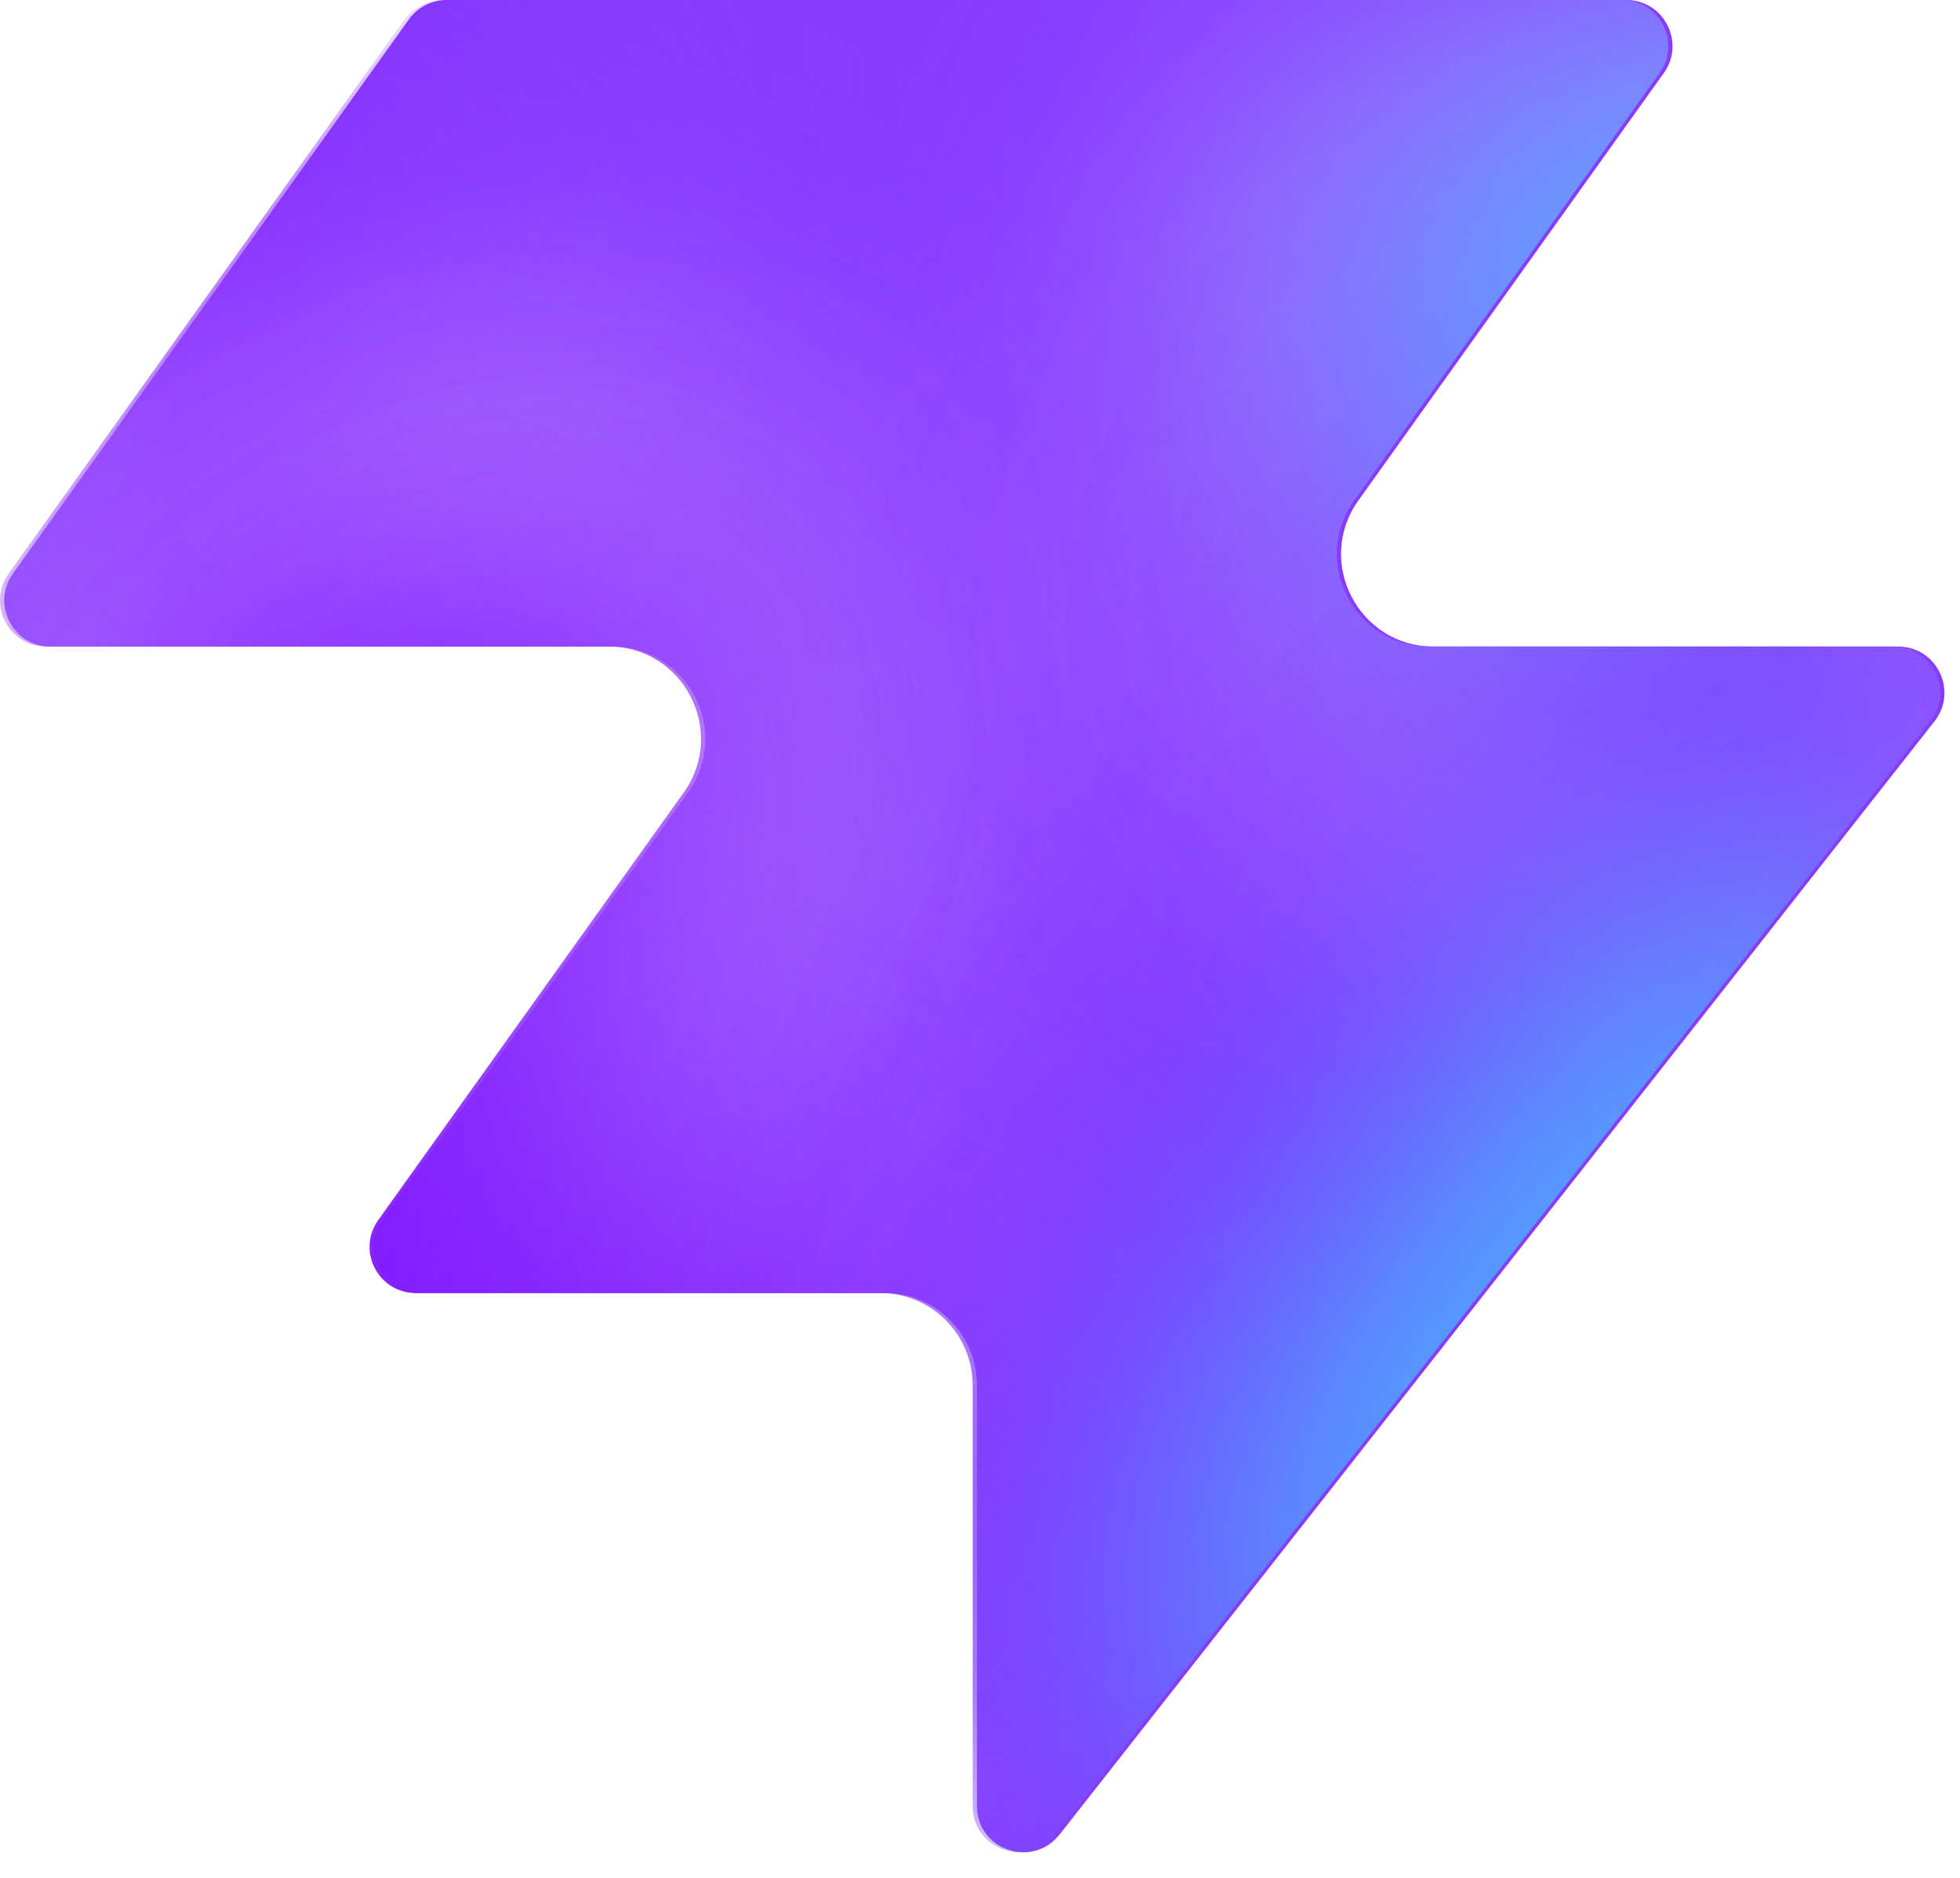
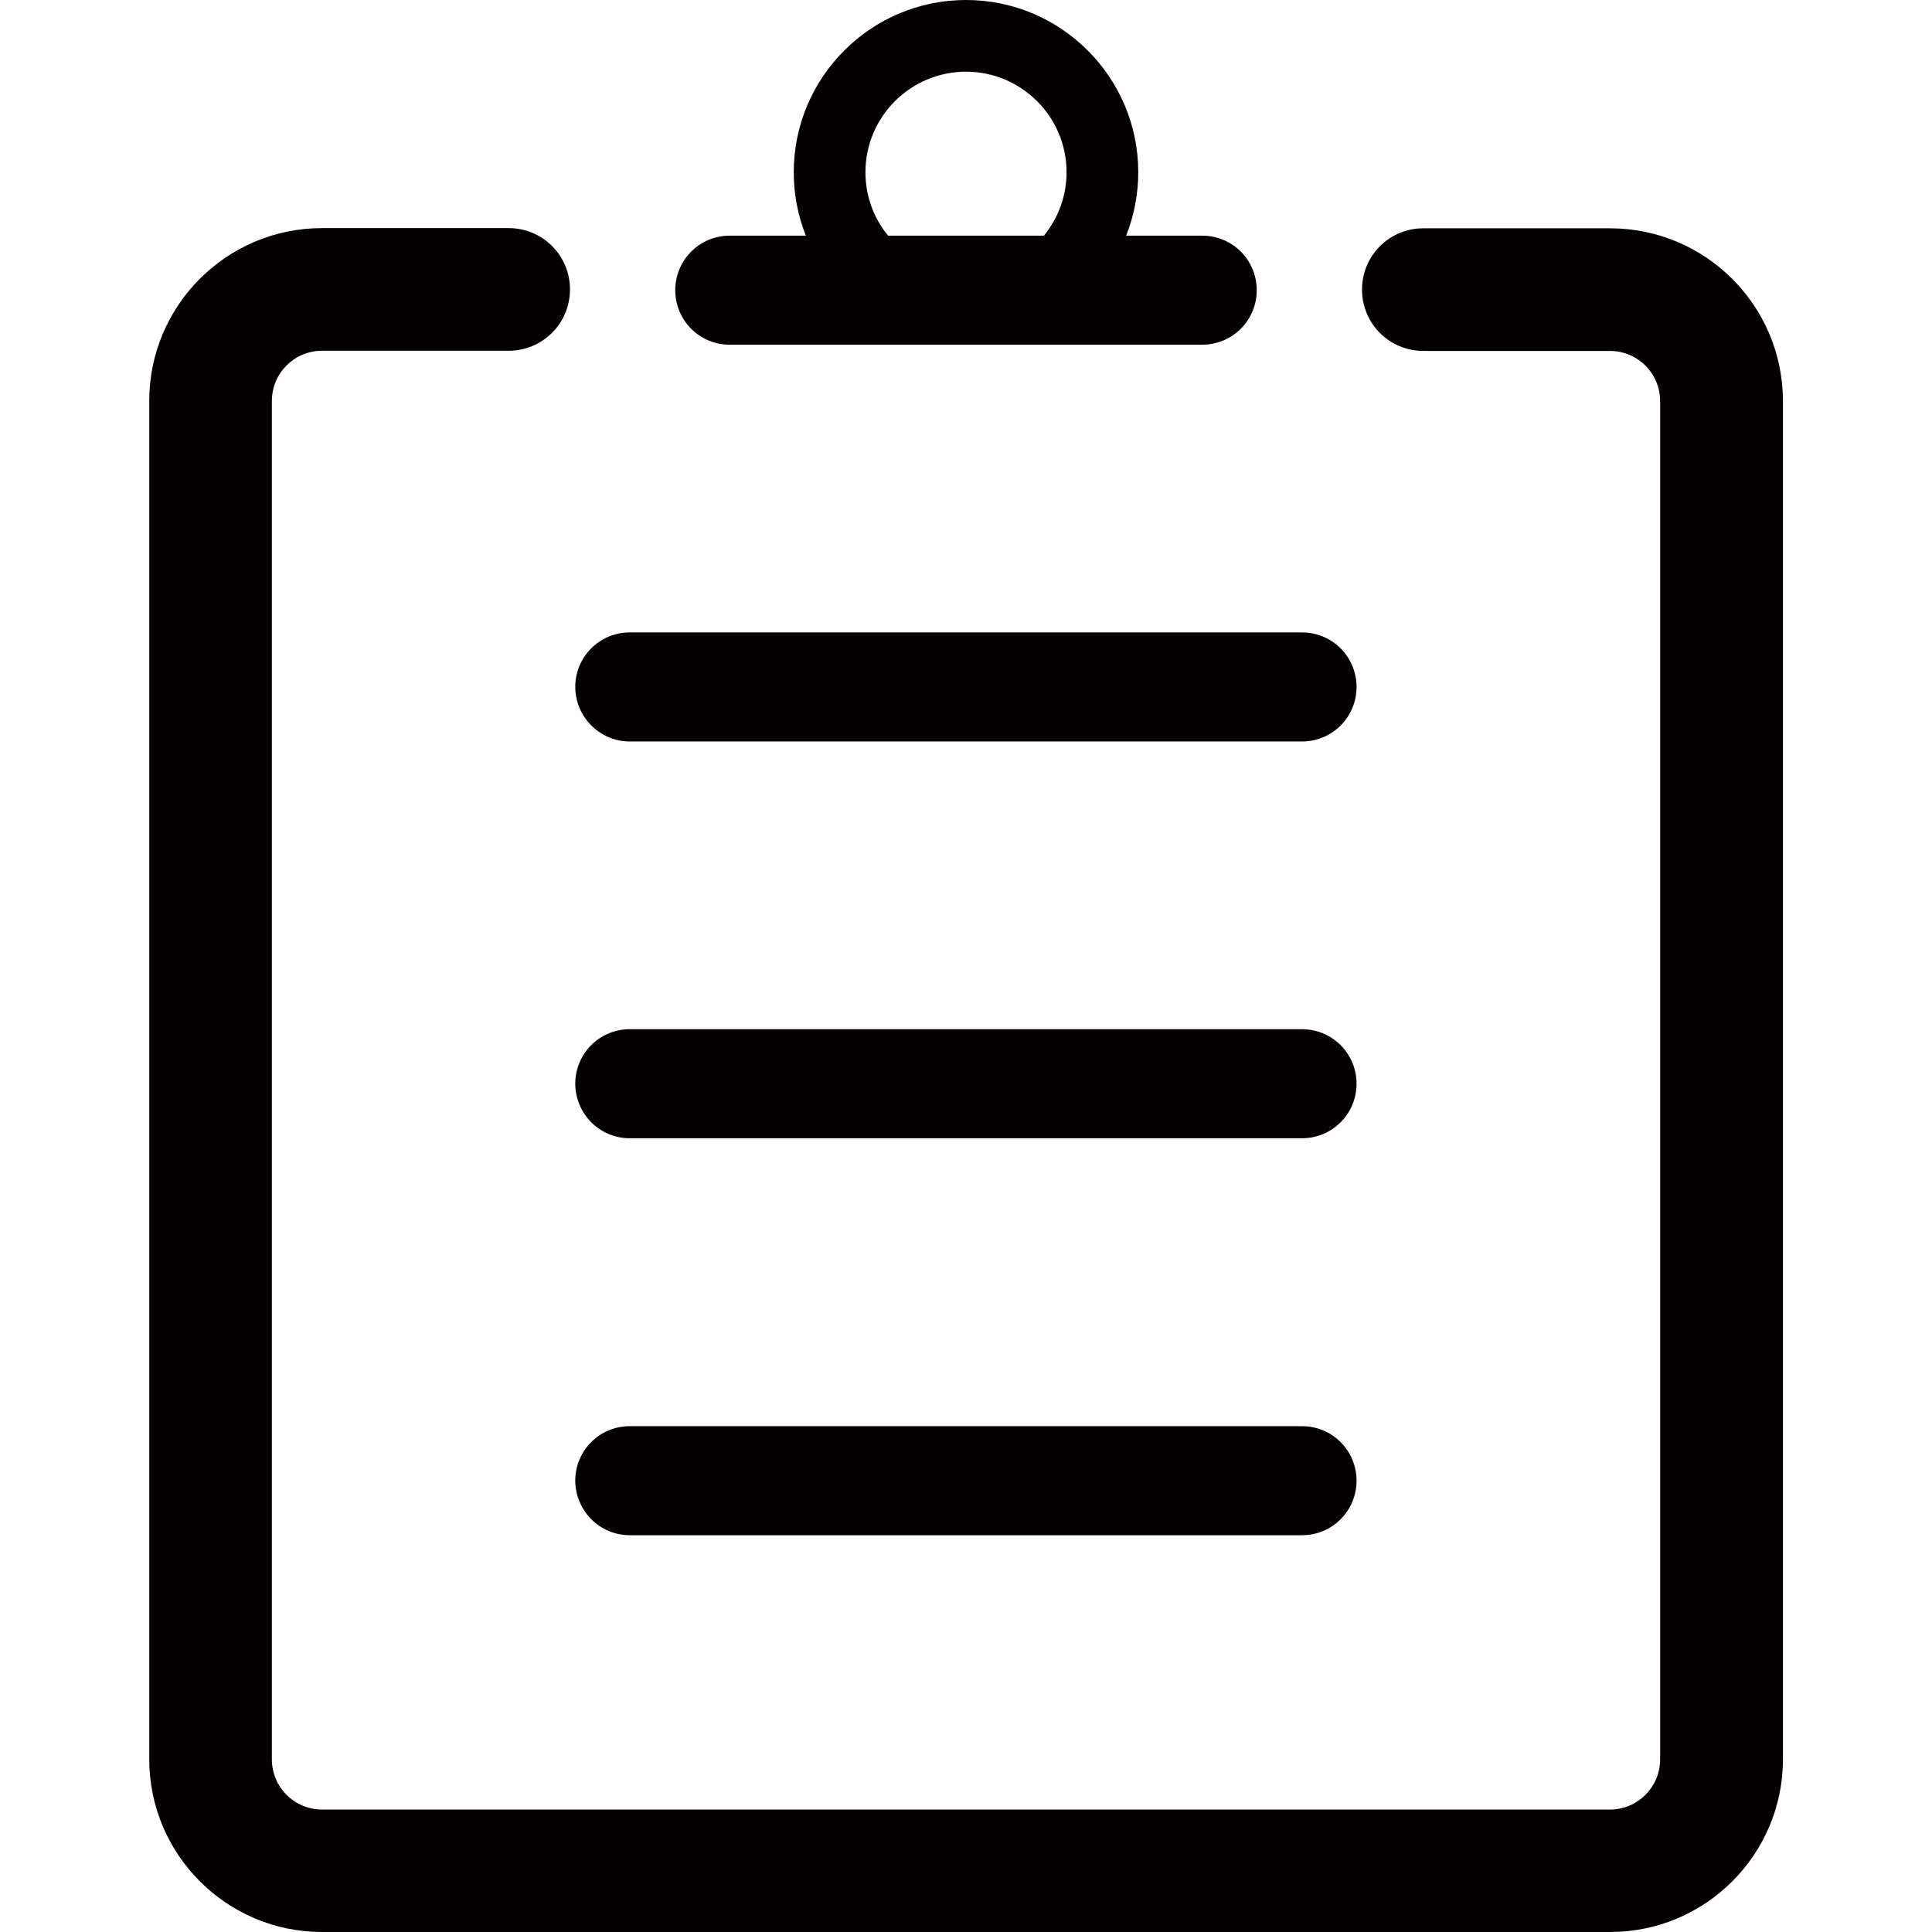
- <svg xmlns="http://www.w3.org/2000/svg" width="48" height="46" fill="none" viewBox="0 0 48 46">
-   <path fill="#863bff" d="M25.946 44.938c-.664.845-2.021.375-2.021-.698V33.937a2.26 2.26 0 0 0-2.262-2.262H10.287c-.92 0-1.456-1.04-.92-1.788l7.48-10.471c1.07-1.497 0-3.578-1.842-3.578H1.237c-.92 0-1.456-1.04-.92-1.788L10.013.474c.214-.297.556-.474.92-.474h28.894c.92 0 1.456 1.04.92 1.788l-7.48 10.471c-1.07 1.498 0 3.579 1.842 3.579h11.377c.943 0 1.473 1.088.89 1.83L25.947 44.94z" style="fill:#863bff;fill:color(display-p3 .525 .23 1);fill-opacity:1" />
-   <mask id="a" width="48" height="46" x="0" y="0" maskUnits="userSpaceOnUse" style="mask-type:alpha">
-     <path fill="#000" d="M25.842 44.938c-.664.844-2.021.375-2.021-.698V33.937a2.26 2.26 0 0 0-2.262-2.262H10.183c-.92 0-1.456-1.04-.92-1.788l7.48-10.471c1.07-1.498 0-3.579-1.842-3.579H1.133c-.92 0-1.456-1.04-.92-1.787L9.91.473c.214-.297.556-.474.92-.474h28.894c.92 0 1.456 1.04.92 1.788l-7.48 10.471c-1.07 1.498 0 3.578 1.842 3.578h11.377c.943 0 1.473 1.088.89 1.832L25.843 44.94z" style="fill:#000;fill-opacity:1" />
-   </mask>
-   <g mask="url(#a)">
-     <g filter="url(#b)">
-       <ellipse cx="5.508" cy="14.704" fill="#ede6ff" rx="5.508" ry="14.704" style="fill:#ede6ff;fill:color(display-p3 .927 .903 1);fill-opacity:1" transform="matrix(.00324 1 1 -.00324 -4.47 31.516)" />
-     </g>
-     <g filter="url(#c)">
-       <ellipse cx="10.399" cy="29.851" fill="#ede6ff" rx="10.399" ry="29.851" style="fill:#ede6ff;fill:color(display-p3 .927 .903 1);fill-opacity:1" transform="matrix(.00324 1 1 -.00324 -39.328 7.883)" />
-     </g>
-     <g filter="url(#d)">
-       <ellipse cx="5.508" cy="30.487" fill="#7e14ff" rx="5.508" ry="30.487" style="fill:#7e14ff;fill:color(display-p3 .492 .077 1);fill-opacity:1" transform="rotate(89.814 -25.913 -14.639)scale(1 -1)" />
-     </g>
-     <g filter="url(#e)">
-       <ellipse cx="5.508" cy="30.599" fill="#7e14ff" rx="5.508" ry="30.599" style="fill:#7e14ff;fill:color(display-p3 .492 .077 1);fill-opacity:1" transform="rotate(89.814 -32.644 -3.334)scale(1 -1)" />
-     </g>
-     <g filter="url(#f)">
-       <ellipse cx="5.508" cy="30.599" fill="#7e14ff" rx="5.508" ry="30.599" style="fill:#7e14ff;fill:color(display-p3 .492 .077 1);fill-opacity:1" transform="matrix(.00324 1 1 -.00324 -34.34 30.47)" />
-     </g>
-     <g filter="url(#g)">
-       <ellipse cx="14.072" cy="22.078" fill="#ede6ff" rx="14.072" ry="22.078" style="fill:#ede6ff;fill:color(display-p3 .927 .903 1);fill-opacity:1" transform="rotate(93.35 24.506 48.493)scale(-1 1)" />
-     </g>
-     <g filter="url(#h)">
-       <ellipse cx="3.47" cy="21.501" fill="#7e14ff" rx="3.47" ry="21.501" style="fill:#7e14ff;fill:color(display-p3 .492 .077 1);fill-opacity:1" transform="rotate(89.009 28.708 47.59)scale(-1 1)" />
-     </g>
-     <g filter="url(#i)">
-       <ellipse cx="3.47" cy="21.501" fill="#7e14ff" rx="3.47" ry="21.501" style="fill:#7e14ff;fill:color(display-p3 .492 .077 1);fill-opacity:1" transform="rotate(89.009 28.708 47.59)scale(-1 1)" />
-     </g>
-     <g filter="url(#j)">
-       <ellipse cx=".387" cy="8.972" fill="#7e14ff" rx="4.407" ry="29.108" style="fill:#7e14ff;fill:color(display-p3 .492 .077 1);fill-opacity:1" transform="rotate(39.51 .387 8.972)" />
-     </g>
-     <g filter="url(#k)">
-       <ellipse cx="47.523" cy="-6.092" fill="#7e14ff" rx="4.407" ry="29.108" style="fill:#7e14ff;fill:color(display-p3 .492 .077 1);fill-opacity:1" transform="rotate(37.892 47.523 -6.092)" />
-     </g>
-     <g filter="url(#l)">
-       <ellipse cx="41.412" cy="6.333" fill="#47bfff" rx="5.971" ry="9.665" style="fill:#47bfff;fill:color(display-p3 .28 .748 1);fill-opacity:1" transform="rotate(37.892 41.412 6.333)" />
-     </g>
-     <g filter="url(#m)">
-       <ellipse cx="-1.879" cy="38.332" fill="#7e14ff" rx="4.407" ry="29.108" style="fill:#7e14ff;fill:color(display-p3 .492 .077 1);fill-opacity:1" transform="rotate(37.892 -1.88 38.332)" />
-     </g>
-     <g filter="url(#n)">
-       <ellipse cx="-1.879" cy="38.332" fill="#7e14ff" rx="4.407" ry="29.108" style="fill:#7e14ff;fill:color(display-p3 .492 .077 1);fill-opacity:1" transform="rotate(37.892 -1.88 38.332)" />
-     </g>
-     <g filter="url(#o)">
-       <ellipse cx="35.651" cy="29.907" fill="#7e14ff" rx="4.407" ry="29.108" style="fill:#7e14ff;fill:color(display-p3 .492 .077 1);fill-opacity:1" transform="rotate(37.892 35.651 29.907)" />
-     </g>
-     <g filter="url(#p)">
-       <ellipse cx="38.418" cy="32.4" fill="#47bfff" rx="5.971" ry="15.297" style="fill:#47bfff;fill:color(display-p3 .28 .748 1);fill-opacity:1" transform="rotate(37.892 38.418 32.4)" />
-     </g>
-   </g>
-   <defs>
-     <filter id="b" width="60.045" height="41.654" x="-19.77" y="16.149" color-interpolation-filters="sRGB" filterUnits="userSpaceOnUse">
-       <feFlood flood-opacity="0" result="BackgroundImageFix" />
-       <feBlend in="SourceGraphic" in2="BackgroundImageFix" result="shape" />
-       <feGaussianBlur result="effect1_foregroundBlur_2002_17158" stdDeviation="7.659" />
-     </filter>
-     <filter id="c" width="90.34" height="51.437" x="-54.613" y="-7.533" color-interpolation-filters="sRGB" filterUnits="userSpaceOnUse">
-       <feFlood flood-opacity="0" result="BackgroundImageFix" />
-       <feBlend in="SourceGraphic" in2="BackgroundImageFix" result="shape" />
-       <feGaussianBlur result="effect1_foregroundBlur_2002_17158" stdDeviation="7.659" />
-     </filter>
-     <filter id="d" width="79.355" height="29.4" x="-49.64" y="2.03" color-interpolation-filters="sRGB" filterUnits="userSpaceOnUse">
-       <feFlood flood-opacity="0" result="BackgroundImageFix" />
-       <feBlend in="SourceGraphic" in2="BackgroundImageFix" result="shape" />
-       <feGaussianBlur result="effect1_foregroundBlur_2002_17158" stdDeviation="4.596" />
-     </filter>
-     <filter id="e" width="79.579" height="29.4" x="-45.045" y="20.029" color-interpolation-filters="sRGB" filterUnits="userSpaceOnUse">
-       <feFlood flood-opacity="0" result="BackgroundImageFix" />
-       <feBlend in="SourceGraphic" in2="BackgroundImageFix" result="shape" />
-       <feGaussianBlur result="effect1_foregroundBlur_2002_17158" stdDeviation="4.596" />
-     </filter>
-     <filter id="f" width="79.579" height="29.4" x="-43.513" y="21.178" color-interpolation-filters="sRGB" filterUnits="userSpaceOnUse">
-       <feFlood flood-opacity="0" result="BackgroundImageFix" />
-       <feBlend in="SourceGraphic" in2="BackgroundImageFix" result="shape" />
-       <feGaussianBlur result="effect1_foregroundBlur_2002_17158" stdDeviation="4.596" />
-     </filter>
-     <filter id="g" width="74.749" height="58.852" x="15.756" y="-17.901" color-interpolation-filters="sRGB" filterUnits="userSpaceOnUse">
-       <feFlood flood-opacity="0" result="BackgroundImageFix" />
-       <feBlend in="SourceGraphic" in2="BackgroundImageFix" result="shape" />
-       <feGaussianBlur result="effect1_foregroundBlur_2002_17158" stdDeviation="7.659" />
-     </filter>
-     <filter id="h" width="61.377" height="25.362" x="23.548" y="2.284" color-interpolation-filters="sRGB" filterUnits="userSpaceOnUse">
-       <feFlood flood-opacity="0" result="BackgroundImageFix" />
-       <feBlend in="SourceGraphic" in2="BackgroundImageFix" result="shape" />
-       <feGaussianBlur result="effect1_foregroundBlur_2002_17158" stdDeviation="4.596" />
-     </filter>
-     <filter id="i" width="61.377" height="25.362" x="23.548" y="2.284" color-interpolation-filters="sRGB" filterUnits="userSpaceOnUse">
-       <feFlood flood-opacity="0" result="BackgroundImageFix" />
-       <feBlend in="SourceGraphic" in2="BackgroundImageFix" result="shape" />
-       <feGaussianBlur result="effect1_foregroundBlur_2002_17158" stdDeviation="4.596" />
-     </filter>
-     <filter id="j" width="56.045" height="63.649" x="-27.636" y="-22.853" color-interpolation-filters="sRGB" filterUnits="userSpaceOnUse">
-       <feFlood flood-opacity="0" result="BackgroundImageFix" />
-       <feBlend in="SourceGraphic" in2="BackgroundImageFix" result="shape" />
-       <feGaussianBlur result="effect1_foregroundBlur_2002_17158" stdDeviation="4.596" />
-     </filter>
-     <filter id="k" width="54.814" height="64.646" x="20.116" y="-38.415" color-interpolation-filters="sRGB" filterUnits="userSpaceOnUse">
-       <feFlood flood-opacity="0" result="BackgroundImageFix" />
-       <feBlend in="SourceGraphic" in2="BackgroundImageFix" result="shape" />
-       <feGaussianBlur result="effect1_foregroundBlur_2002_17158" stdDeviation="4.596" />
-     </filter>
-     <filter id="l" width="33.541" height="35.313" x="24.641" y="-11.323" color-interpolation-filters="sRGB" filterUnits="userSpaceOnUse">
-       <feFlood flood-opacity="0" result="BackgroundImageFix" />
-       <feBlend in="SourceGraphic" in2="BackgroundImageFix" result="shape" />
-       <feGaussianBlur result="effect1_foregroundBlur_2002_17158" stdDeviation="4.596" />
-     </filter>
-     <filter id="m" width="54.814" height="64.646" x="-29.286" y="6.009" color-interpolation-filters="sRGB" filterUnits="userSpaceOnUse">
-       <feFlood flood-opacity="0" result="BackgroundImageFix" />
-       <feBlend in="SourceGraphic" in2="BackgroundImageFix" result="shape" />
-       <feGaussianBlur result="effect1_foregroundBlur_2002_17158" stdDeviation="4.596" />
-     </filter>
-     <filter id="n" width="54.814" height="64.646" x="-29.286" y="6.009" color-interpolation-filters="sRGB" filterUnits="userSpaceOnUse">
-       <feFlood flood-opacity="0" result="BackgroundImageFix" />
-       <feBlend in="SourceGraphic" in2="BackgroundImageFix" result="shape" />
-       <feGaussianBlur result="effect1_foregroundBlur_2002_17158" stdDeviation="4.596" />
-     </filter>
-     <filter id="o" width="54.814" height="64.646" x="8.244" y="-2.416" color-interpolation-filters="sRGB" filterUnits="userSpaceOnUse">
-       <feFlood flood-opacity="0" result="BackgroundImageFix" />
-       <feBlend in="SourceGraphic" in2="BackgroundImageFix" result="shape" />
-       <feGaussianBlur result="effect1_foregroundBlur_2002_17158" stdDeviation="4.596" />
-     </filter>
-     <filter id="p" width="39.409" height="43.623" x="18.713" y="10.588" color-interpolation-filters="sRGB" filterUnits="userSpaceOnUse">
-       <feFlood flood-opacity="0" result="BackgroundImageFix" />
-       <feBlend in="SourceGraphic" in2="BackgroundImageFix" result="shape" />
-       <feGaussianBlur result="effect1_foregroundBlur_2002_17158" stdDeviation="4.596" />
-     </filter>
-   </defs>
+ <svg xmlns="http://www.w3.org/2000/svg" class="svg-icon" style="width: 1em; height: 1em;vertical-align: middle;fill: currentColor;overflow: hidden;" viewBox="0 0 1024 1024" version="1.1">
+   <path d="M333.8 603.3h356.3c16 0 28.9-12.9 28.9-28.9 0-16-12.9-28.9-28.9-28.9H333.8c-16 0-28.9 12.9-28.9 28.9 0.1 16.1 13 28.9 28.9 28.9zM333.8 813.7h356.3c16 0 28.9-12.9 28.9-28.9 0-16-12.9-28.9-28.9-28.9H333.8c-16 0-28.9 12.9-28.9 28.9 0.1 16 13 28.9 28.9 28.9zM333.8 393h356.3c16 0 28.9-12.9 28.9-28.9 0-16-12.9-28.9-28.9-28.9H333.8c-16 0-28.9 12.9-28.9 28.9 0.1 16 13 28.9 28.9 28.9zM386.7 182.7h250.5c16 0 28.9-12.9 28.9-28.9 0-16-12.9-28.9-28.9-28.9h-40.3a91.7 91.7 0 0 0 6.4-33.6C603.3 41 562.4 0 512 0s-91.3 41-91.3 91.3c0 11.9 2.3 23.2 6.4 33.6h-40.3c-16 0-28.9 12.9-28.9 28.9s12.9 28.9 28.8 28.9z m72-91.4c0-29.4 23.9-53.3 53.3-53.3s53.3 23.9 53.3 53.3c0 12.7-4.5 24.4-12 33.6h-82.6c-7.5-9.1-12-20.8-12-33.6z" fill="#040000" />
+   <path d="M853.3 121h-98.9c-18 0-32.5 14.5-32.5 32.5s14.5 32.5 32.5 32.5h98.9c14.7 0 26.6 11.9 26.6 26.6v719.9c0 14.7-11.9 26.6-26.6 26.6H170.7c-14.7 0-26.6-11.9-26.6-26.6v-720c0-14.7 11.9-26.6 26.6-26.6h98.9c18 0 32.5-14.5 32.5-32.5s-14.5-32.5-32.5-32.5h-98.9c-50.5 0-91.6 41-91.6 91.6v719.9c0 50.5 41 91.6 91.6 91.6h682.7c50.5 0 91.6-41 91.6-91.6V212.5c-0.1-50.6-41.1-91.5-91.7-91.5z" fill="#040000" />
</svg>
